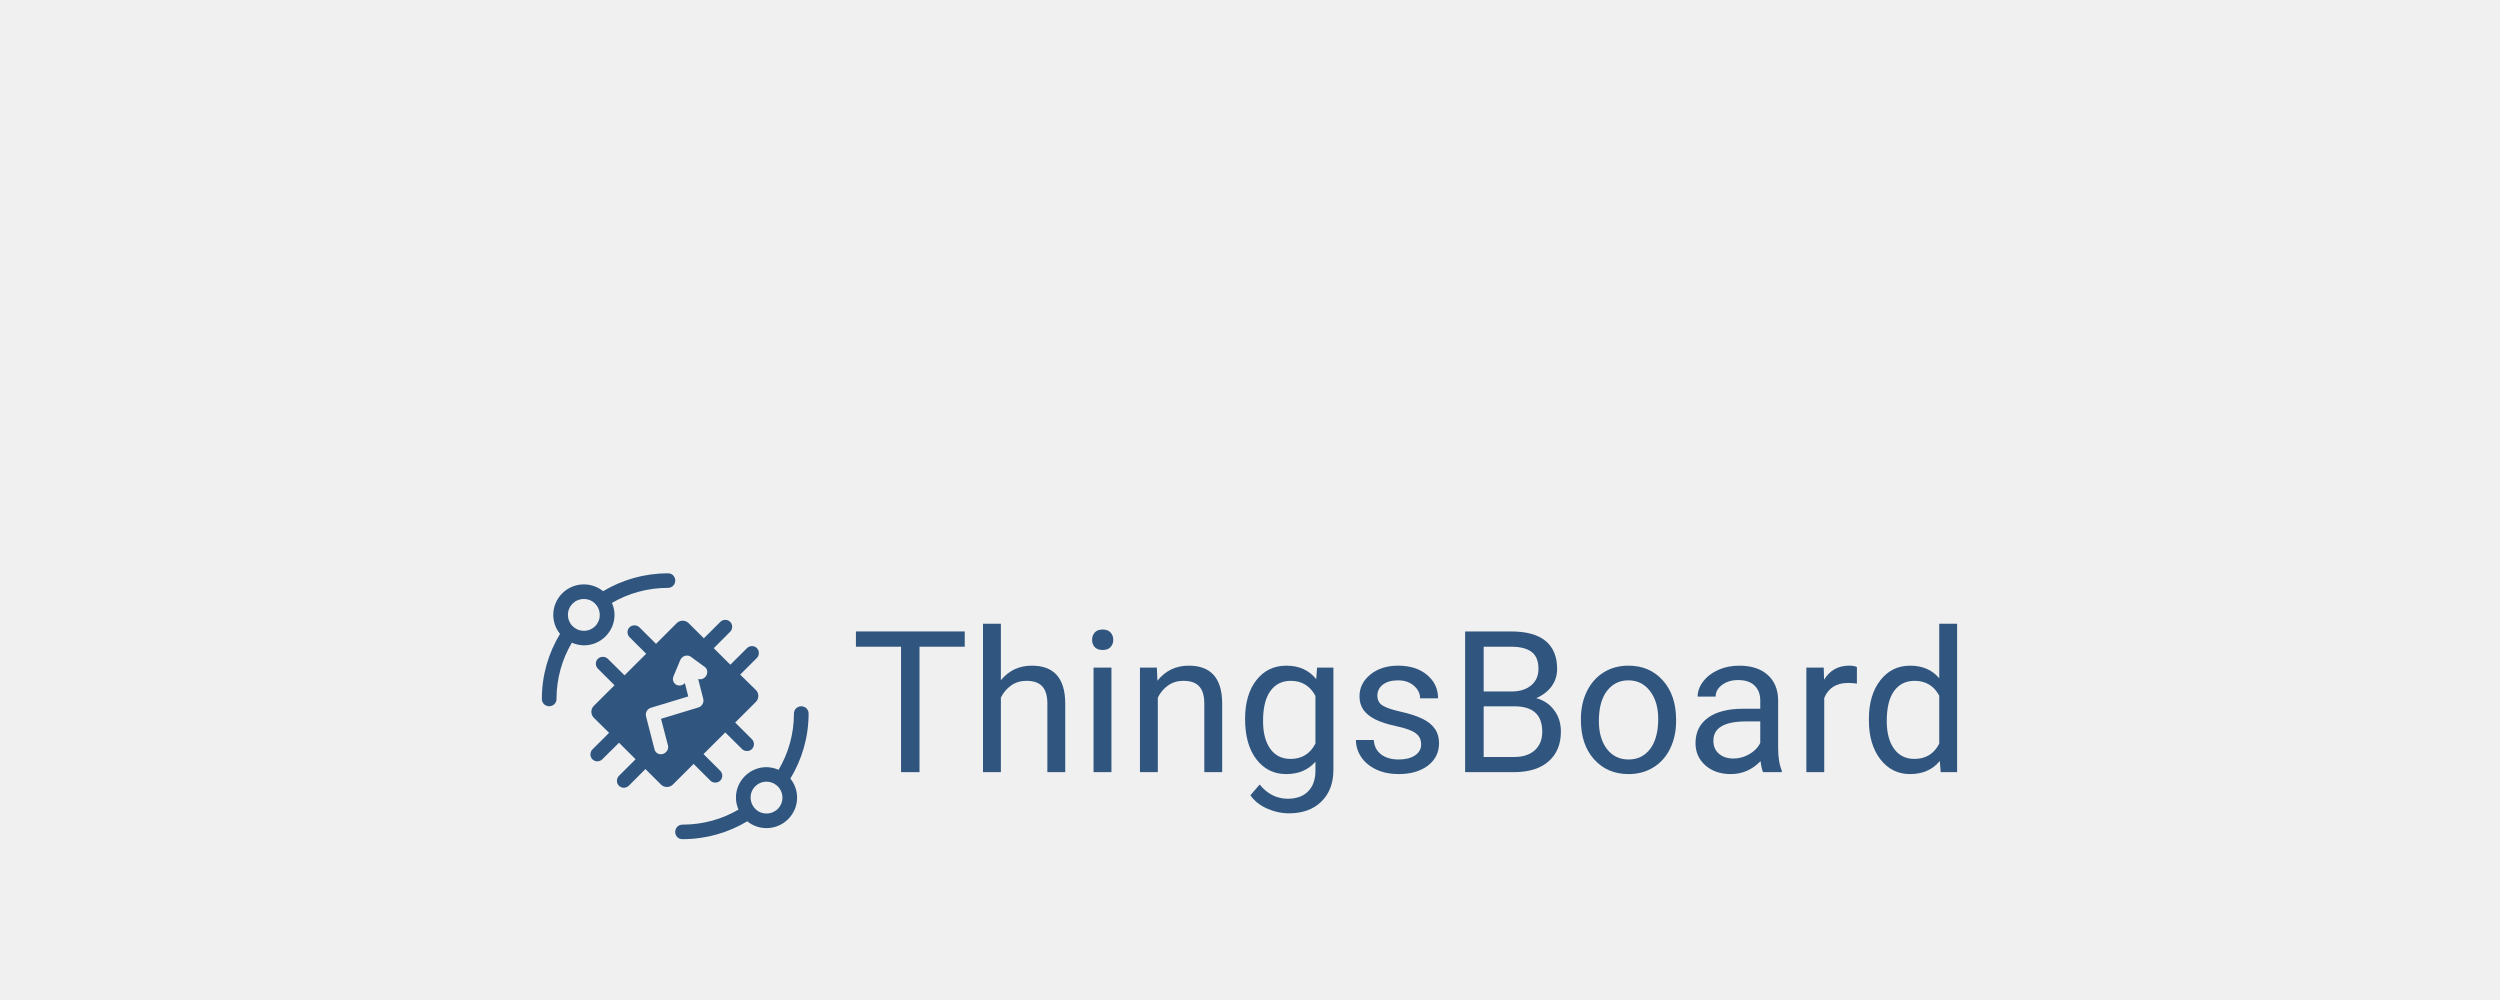
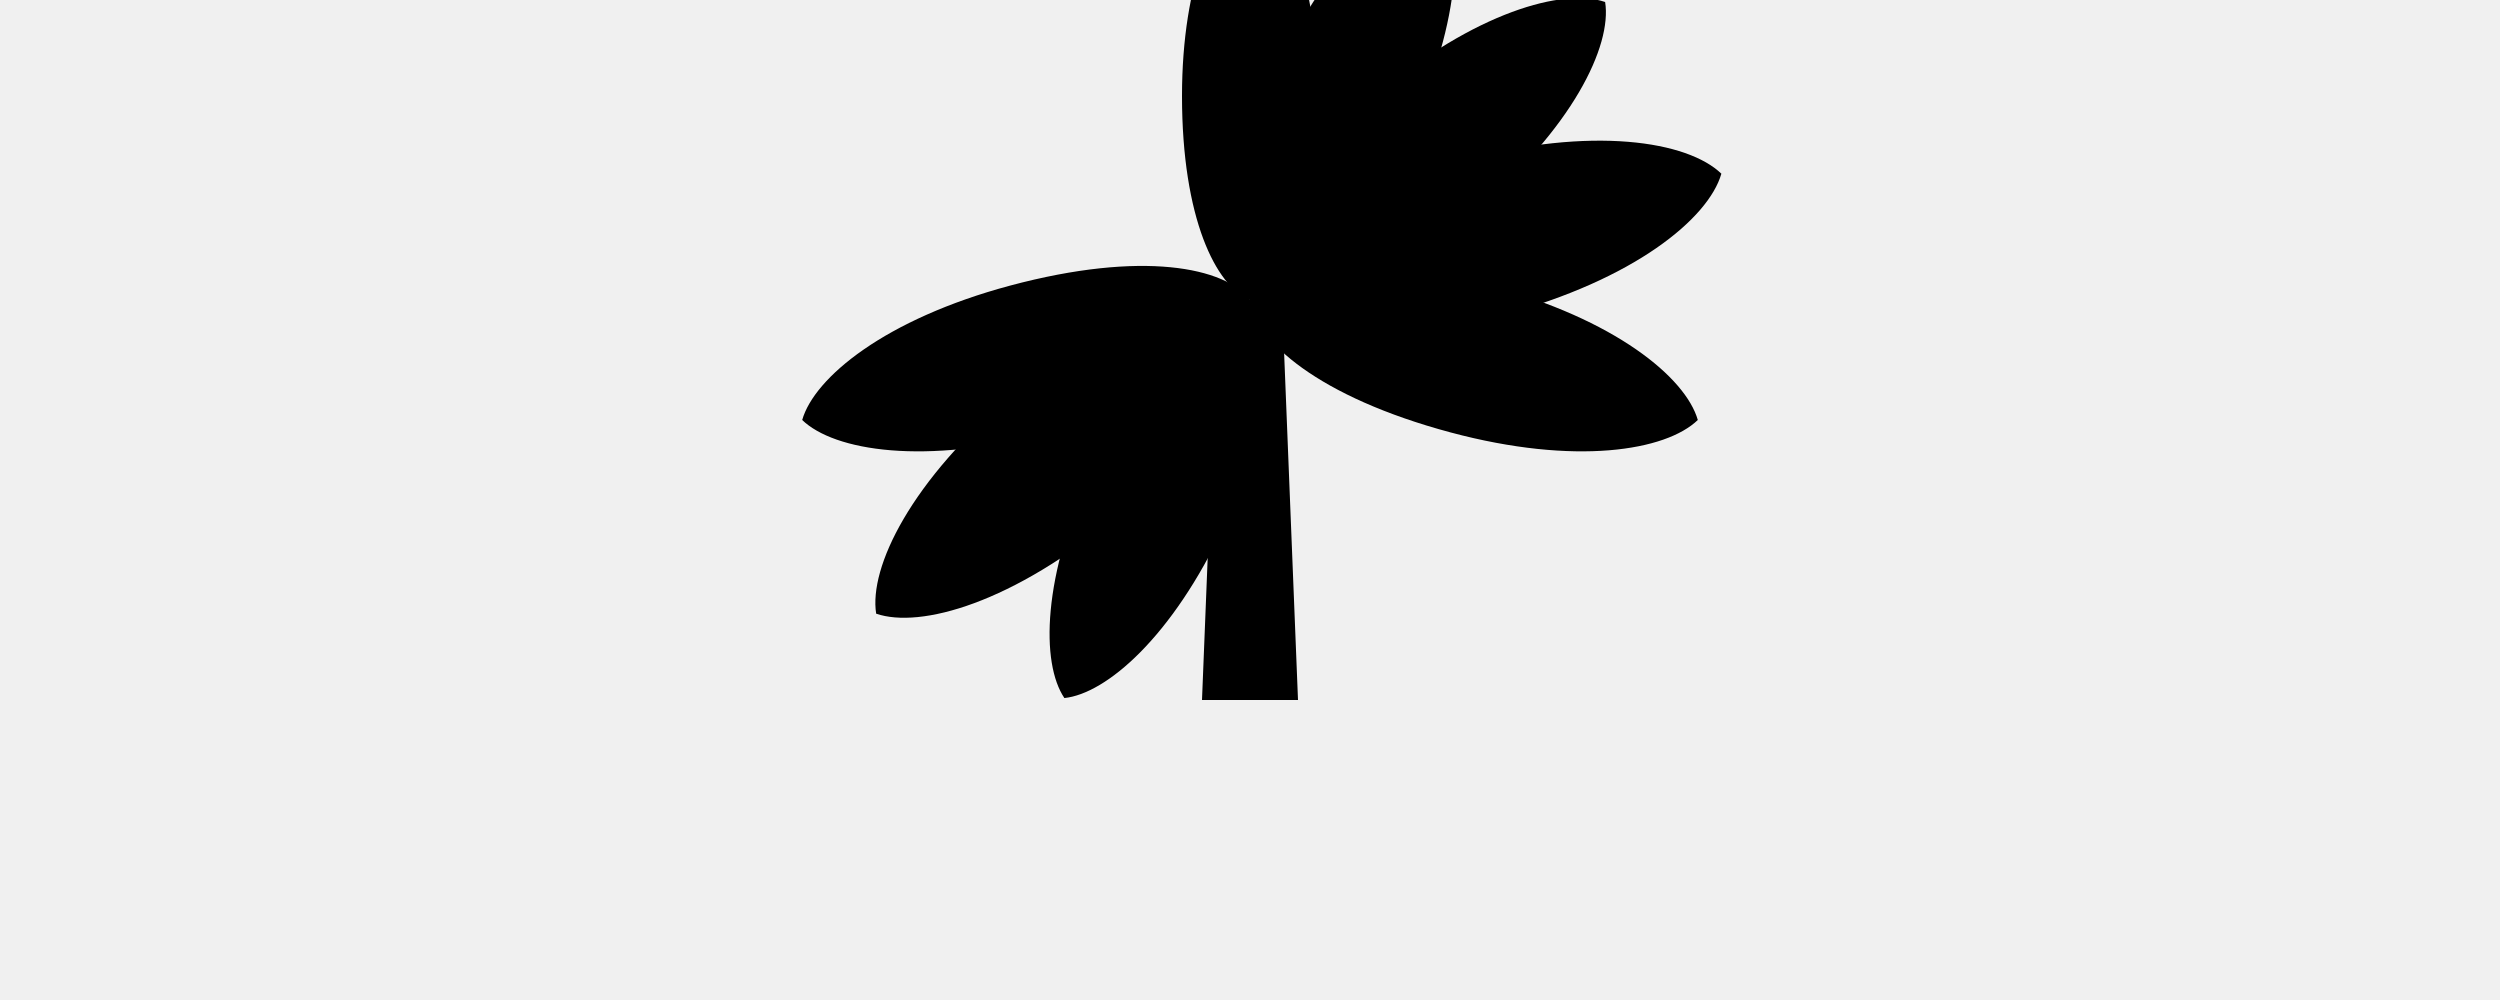
- <svg xmlns="http://www.w3.org/2000/svg" width="375" height="150" viewBox="0 0 375 150" fill="none">
-   <g clip-path="url(#clip0_1020_224)">
-     <path fill-rule="evenodd" clip-rule="evenodd" d="M100.165 86C96.615 86 93.303 86.984 90.465 88.679C89.653 88.019 88.64 87.657 87.578 87.657C85.053 87.657 82.99 89.713 82.99 92.231C82.99 93.277 83.353 94.287 84.003 95.084C82.278 97.938 81.278 101.265 81.278 104.829C81.278 104.978 81.303 105.115 81.353 105.252C81.403 105.389 81.49 105.514 81.59 105.614C81.69 105.713 81.815 105.801 81.953 105.85C82.09 105.9 82.228 105.938 82.378 105.938C82.528 105.938 82.665 105.913 82.803 105.85C82.94 105.801 83.053 105.713 83.165 105.614C83.265 105.514 83.353 105.389 83.403 105.252C83.453 105.115 83.49 104.978 83.478 104.829C83.478 101.751 84.315 98.885 85.778 96.405C86.353 96.654 86.965 96.791 87.59 96.804C90.115 96.804 92.178 94.748 92.178 92.231C92.178 91.608 92.04 90.997 91.79 90.436C94.253 89.003 97.115 88.181 100.178 88.181C100.328 88.181 100.465 88.156 100.603 88.106C100.74 88.056 100.865 87.969 100.965 87.869C101.065 87.769 101.153 87.645 101.203 87.508C101.253 87.371 101.29 87.234 101.29 87.084C101.29 86.935 101.265 86.797 101.203 86.66C101.153 86.523 101.065 86.411 100.965 86.299C100.865 86.199 100.74 86.112 100.603 86.062C100.453 86.025 100.315 86 100.165 86ZM87.578 89.85C88.315 89.85 88.978 90.162 89.428 90.735L89.453 90.76C89.79 91.184 89.965 91.707 89.965 92.243C89.965 93.576 88.903 94.623 87.578 94.623C87.028 94.623 86.503 94.436 86.078 94.087C85.515 93.639 85.19 92.953 85.19 92.231C85.19 90.897 86.253 89.85 87.578 89.85ZM111.028 101.19L113.54 98.686C113.74 98.486 113.828 98.212 113.828 97.938C113.828 97.352 113.34 96.891 112.753 96.916C112.503 96.929 112.253 97.028 112.065 97.203L109.553 99.707L107.065 97.228C107.328 96.966 108.728 95.57 109.54 94.748C109.74 94.549 109.828 94.274 109.828 94C109.828 93.415 109.34 92.954 108.753 92.978C108.503 92.991 108.253 93.091 108.065 93.265L105.578 95.745L103.303 93.477C102.803 92.978 102.003 92.978 101.503 93.477L98.403 96.58L95.903 94.087C95.703 93.888 95.428 93.801 95.153 93.801C94.565 93.801 94.103 94.287 94.128 94.873C94.14 95.134 94.24 95.371 94.415 95.558L96.928 98.062L93.678 101.302L93.678 101.302L93.678 101.302C93.514 101.139 92.028 99.657 91.165 98.81C90.965 98.611 90.69 98.524 90.415 98.524C90.115 98.524 89.853 98.648 89.665 98.835C89.478 99.022 89.365 99.296 89.378 99.595C89.39 99.844 89.49 100.094 89.665 100.281C90.315 100.939 91.461 102.074 91.954 102.563C92.068 102.676 92.147 102.755 92.178 102.785L89.078 105.876C88.578 106.374 88.578 107.172 89.078 107.67L91.365 109.925L88.853 112.43C88.653 112.629 88.565 112.904 88.565 113.178C88.565 113.763 89.053 114.225 89.64 114.2C89.89 114.187 90.14 114.087 90.328 113.913C91.153 113.103 92.728 111.533 92.853 111.408L95.34 113.888L92.828 116.393C92.628 116.592 92.54 116.866 92.54 117.14C92.54 117.726 93.028 118.187 93.615 118.162C93.865 118.15 94.115 118.05 94.303 117.876C95.128 117.066 96.69 115.496 96.815 115.358L99.14 117.676C99.64 118.175 100.44 118.175 100.94 117.676L104.04 114.586L106.565 117.103C106.765 117.302 107.04 117.39 107.315 117.39C107.903 117.39 108.365 116.904 108.34 116.318C108.328 116.069 108.228 115.82 108.053 115.633C107.203 114.773 105.528 113.115 105.528 113.115L108.79 109.863C108.853 109.925 110.428 111.496 111.315 112.368C111.515 112.567 111.79 112.654 112.065 112.654C112.653 112.654 113.115 112.168 113.09 111.583C113.078 111.334 112.978 111.084 112.803 110.897C112.052 110.138 110.649 108.748 110.339 108.441L110.338 108.44L110.278 108.38L113.378 105.29C113.878 104.791 113.878 103.994 113.378 103.496L111.028 101.19ZM105.965 101.302C105.728 101.763 105.203 101.988 104.728 101.851L105.49 104.841C105.628 105.377 105.29 105.963 104.74 106.125L99.153 107.82L100.19 111.795C100.34 112.343 100.003 112.916 99.44 113.091C98.878 113.265 98.315 112.953 98.178 112.405L96.903 107.446C96.765 106.897 97.103 106.324 97.653 106.162L103.24 104.467L102.728 102.461C102.378 102.848 101.828 102.935 101.403 102.686C100.978 102.436 100.828 101.901 101.028 101.439L102.04 99.01C102.09 98.885 102.178 98.76 102.278 98.661C102.49 98.449 102.778 98.324 103.065 98.337C103.278 98.337 103.478 98.399 103.64 98.524L105.703 100.031C106.09 100.293 106.203 100.841 105.965 101.302ZM112.09 123.196C109.253 124.891 105.94 125.875 102.39 125.875C102.24 125.875 102.103 125.85 101.965 125.813C101.828 125.763 101.703 125.676 101.603 125.576C101.503 125.464 101.415 125.352 101.365 125.215C101.303 125.078 101.278 124.941 101.278 124.791C101.278 124.642 101.315 124.504 101.365 124.367C101.415 124.23 101.503 124.106 101.603 124.006C101.703 123.906 101.828 123.819 101.965 123.769C102.103 123.719 102.24 123.695 102.39 123.695C105.453 123.695 108.315 122.872 110.778 121.439C110.528 120.878 110.39 120.268 110.39 119.645C110.39 117.128 112.453 115.071 114.978 115.071C115.603 115.084 116.215 115.221 116.79 115.47C118.253 112.99 119.09 110.124 119.09 107.047C119.09 106.897 119.115 106.76 119.165 106.623C119.215 106.486 119.303 106.361 119.403 106.261C119.515 106.162 119.628 106.075 119.765 106.025C119.903 105.962 120.04 105.937 120.19 105.937C120.34 105.937 120.478 105.975 120.615 106.025C120.753 106.075 120.878 106.162 120.978 106.261C121.078 106.361 121.165 106.486 121.215 106.623C121.265 106.76 121.29 106.897 121.29 107.047C121.29 110.61 120.278 113.95 118.553 116.791C119.203 117.589 119.565 118.598 119.565 119.645C119.565 122.162 117.503 124.218 114.978 124.218C113.915 124.218 112.903 123.857 112.09 123.196ZM113.128 121.14C113.578 121.713 114.24 122.025 114.978 122.025C116.303 122.025 117.365 120.978 117.365 119.645C117.365 118.922 117.04 118.237 116.478 117.788C116.053 117.439 115.528 117.252 114.978 117.252C113.653 117.252 112.59 118.299 112.59 119.632C112.59 120.168 112.765 120.691 113.103 121.115L113.128 121.14Z" fill="#305680" />
+ <svg xmlns="http://www.w3.org/2000/svg" width="375" height="150" viewBox="0 0 375 150" fill="currentColor">
+   <g transform="translate(187.5 75.0) scale(1.2) translate(-40 -45)">
+     <g transform="translate(40 48)">
+       <path d="M -4 -28 L 4 -28 L 6 22 L -6 22 Z" />
+       <g transform="translate(0 -28)">
+         <g transform="rotate(165) scale(0.95)">
+           <path d="M 0 0 C 2 -5 12 -10 30 -10 C 47 -10 58 -5 61 0 C 58 5 47 10 30 10 C 12 10 2 5 0 0 Z" />
+         </g>
+         <g transform="rotate(140)">
+           <path d="M 0 0 C 2 -5 12 -10 30 -10 C 47 -10 58 -5 61 0 C 58 5 47 10 30 10 C 12 10 2 5 0 0 Z" />
+         </g>
+         <g transform="rotate(115) scale(0.9)">
+           <path d="M 0 0 C 2 -5 12 -10 30 -10 C 47 -10 58 -5 61 0 C 58 5 47 10 30 10 C 12 10 2 5 0 0 Z" />
+         </g>
+         <g transform="rotate(-90) scale(0.85)">
+           <path d="M 0 0 C 2 -5 12 -10 30 -10 C 47 -10 58 -5 61 0 C 58 5 47 10 30 10 C 12 10 2 5 0 0 Z" />
+         </g>
+         <g transform="rotate(-65) scale(0.92)">
+           <path d="M 0 0 C 2 -5 12 -10 30 -10 C 47 -10 58 -5 61 0 C 58 5 47 10 30 10 C 12 10 2 5 0 0 Z" />
+         </g>
+         <g transform="rotate(-40) scale(0.95)">
+           <path d="M 0 0 C 2 -5 12 -10 30 -10 C 47 -10 58 -5 61 0 C 58 5 47 10 30 10 C 12 10 2 5 0 0 Z" />
+         </g>
+         <g transform="rotate(-15)">
+           <path d="M 0 0 C 2 -5 12 -10 30 -10 C 47 -10 58 -5 61 0 C 58 5 47 10 30 10 C 12 10 2 5 0 0 Z" />
+         </g>
+         <g transform="rotate(15) scale(0.95)">
+           <path d="M 0 0 C 2 -5 12 -10 30 -10 C 47 -10 58 -5 61 0 C 58 5 47 10 30 10 C 12 10 2 5 0 0 Z" />
+         </g>
+       </g>
+     </g>
  </g>
-   <path d="M144.71 97.007H137.926V115.823H135.157V97.007H128.388V94.717H144.71V97.007V97.007Z" fill="#305680" />
-   <path d="M150.131 102.038C151.32 100.578 152.866 99.849 154.77 99.849C158.085 99.849 159.757 101.719 159.786 105.459V115.823H157.104V105.444C157.094 104.313 156.833 103.478 156.321 102.936C155.819 102.395 155.031 102.125 153.958 102.125C153.089 102.125 152.325 102.357 151.668 102.82C151.011 103.284 150.499 103.893 150.131 104.647V115.823H147.45V93.558H150.131V102.038V102.038Z" fill="#305680" />
-   <path d="M166.715 115.823H164.033V100.138H166.715V115.823ZM163.815 95.978C163.815 95.543 163.946 95.176 164.207 94.876C164.477 94.576 164.874 94.427 165.395 94.427C165.917 94.427 166.314 94.576 166.584 94.876C166.855 95.176 166.99 95.543 166.99 95.978C166.99 96.413 166.855 96.775 166.584 97.065C166.314 97.355 165.917 97.5 165.395 97.5C164.874 97.5 164.477 97.355 164.207 97.065C163.946 96.775 163.815 96.413 163.815 95.978Z" fill="#305680" />
-   <path d="M173.527 100.139L173.614 102.11C174.813 100.602 176.378 99.849 178.311 99.849C181.626 99.849 183.298 101.719 183.327 105.459V115.823H180.645V105.444C180.635 104.313 180.374 103.477 179.862 102.936C179.36 102.395 178.572 102.124 177.499 102.124C176.63 102.124 175.866 102.356 175.209 102.82C174.552 103.284 174.04 103.893 173.672 104.647V115.823H170.991V100.139H173.527V100.139Z" fill="#305680" />
-   <path d="M186.762 107.85C186.762 105.405 187.328 103.463 188.458 102.023C189.589 100.573 191.087 99.849 192.952 99.849C194.865 99.849 196.358 100.525 197.431 101.878L197.562 100.139H200.011V115.446C200.011 117.476 199.407 119.075 198.199 120.244C197.001 121.414 195.387 121.998 193.358 121.998C192.227 121.998 191.121 121.757 190.038 121.273C188.956 120.79 188.13 120.128 187.559 119.287L188.951 117.678C190.101 119.099 191.507 119.809 193.169 119.809C194.474 119.809 195.489 119.442 196.213 118.708C196.948 117.973 197.315 116.939 197.315 115.606V114.257C196.242 115.494 194.778 116.113 192.923 116.113C191.087 116.113 189.599 115.374 188.458 113.895C187.328 112.416 186.762 110.402 186.762 107.85V107.85ZM189.458 108.155C189.458 109.923 189.821 111.315 190.546 112.33C191.27 113.335 192.285 113.837 193.59 113.837C195.281 113.837 196.523 113.069 197.315 111.532V104.371C196.494 102.873 195.262 102.124 193.619 102.124C192.314 102.124 191.295 102.632 190.56 103.647C189.826 104.661 189.458 106.164 189.458 108.155V108.155Z" fill="#305680" />
-   <path d="M213.173 111.663C213.173 110.938 212.898 110.377 212.347 109.981C211.806 109.575 210.854 109.227 209.491 108.937C208.138 108.648 207.061 108.3 206.259 107.894C205.466 107.488 204.877 107.005 204.49 106.444C204.113 105.884 203.925 105.217 203.925 104.444C203.925 103.159 204.466 102.071 205.549 101.182C206.641 100.293 208.032 99.849 209.723 99.849C211.501 99.849 212.941 100.308 214.043 101.226C215.154 102.144 215.71 103.318 215.71 104.748H213.014C213.014 104.014 212.7 103.381 212.072 102.849C211.453 102.318 210.67 102.052 209.723 102.052C208.747 102.052 207.984 102.265 207.433 102.69C206.882 103.115 206.607 103.671 206.607 104.357C206.607 105.004 206.863 105.492 207.375 105.821C207.887 106.149 208.81 106.464 210.144 106.763C211.487 107.063 212.574 107.42 213.405 107.836C214.236 108.251 214.85 108.754 215.246 109.343C215.652 109.923 215.855 110.634 215.855 111.474C215.855 112.876 215.295 114.001 214.174 114.852C213.053 115.693 211.598 116.113 209.81 116.113C208.554 116.113 207.443 115.891 206.476 115.446C205.51 115.002 204.751 114.383 204.2 113.591C203.659 112.789 203.389 111.924 203.389 110.996H206.07C206.119 111.895 206.476 112.61 207.143 113.141C207.82 113.663 208.709 113.924 209.81 113.924C210.825 113.924 211.637 113.721 212.246 113.315C212.864 112.9 213.173 112.349 213.173 111.663V111.663Z" fill="#305680" />
-   <path d="M219.769 115.823V94.717H226.669C228.959 94.717 230.68 95.19 231.83 96.137C232.989 97.084 233.569 98.486 233.569 100.341C233.569 101.327 233.289 102.201 232.728 102.965C232.168 103.719 231.404 104.303 230.438 104.719C231.578 105.038 232.477 105.647 233.134 106.545C233.801 107.434 234.134 108.497 234.134 109.734C234.134 111.629 233.521 113.117 232.293 114.199C231.066 115.282 229.331 115.823 227.089 115.823H219.769V115.823ZM222.552 105.951V113.547H227.147C228.442 113.547 229.462 113.213 230.206 112.547C230.96 111.87 231.337 110.942 231.337 109.763C231.337 107.222 229.955 105.951 227.191 105.951H222.552ZM222.552 103.719H226.756C227.974 103.719 228.945 103.414 229.67 102.805C230.404 102.197 230.771 101.37 230.771 100.327C230.771 99.167 230.433 98.326 229.757 97.804C229.08 97.273 228.051 97.007 226.669 97.007H222.552V103.719V103.719Z" fill="#305680" />
-   <path d="M237.135 107.836C237.135 106.299 237.435 104.917 238.034 103.69C238.643 102.463 239.484 101.516 240.556 100.849C241.639 100.182 242.871 99.849 244.253 99.849C246.388 99.849 248.113 100.588 249.428 102.066C250.752 103.545 251.414 105.512 251.414 107.966V108.155C251.414 109.682 251.119 111.054 250.529 112.272C249.95 113.48 249.114 114.422 248.022 115.098C246.939 115.775 245.693 116.113 244.282 116.113C242.156 116.113 240.431 115.374 239.107 113.895C237.792 112.416 237.135 110.46 237.135 108.024V107.836ZM239.831 108.155C239.831 109.894 240.233 111.291 241.035 112.344C241.846 113.397 242.929 113.924 244.282 113.924C245.644 113.924 246.727 113.393 247.529 112.33C248.331 111.257 248.732 109.759 248.732 107.836C248.732 106.116 248.321 104.724 247.5 103.661C246.688 102.588 245.606 102.052 244.253 102.052C242.929 102.052 241.861 102.579 241.049 103.632C240.237 104.685 239.831 106.193 239.831 108.155V108.155Z" fill="#305680" />
-   <path d="M264.46 115.823C264.305 115.514 264.179 114.963 264.083 114.17C262.836 115.465 261.348 116.113 259.618 116.113C258.072 116.113 256.801 115.678 255.806 114.808C254.82 113.929 254.327 112.818 254.327 111.474C254.327 109.841 254.946 108.575 256.183 107.676C257.429 106.768 259.178 106.314 261.43 106.314H264.039V105.082C264.039 104.144 263.759 103.4 263.199 102.849C262.638 102.289 261.812 102.009 260.72 102.009C259.763 102.009 258.961 102.25 258.313 102.733C257.666 103.216 257.342 103.801 257.342 104.487H254.646C254.646 103.705 254.921 102.951 255.472 102.226C256.033 101.491 256.787 100.912 257.734 100.486C258.69 100.061 259.739 99.849 260.879 99.849C262.686 99.849 264.102 100.303 265.127 101.211C266.151 102.11 266.682 103.352 266.721 104.937V112.156C266.721 113.595 266.905 114.741 267.272 115.591V115.823H264.46V115.823ZM260.01 113.779C260.85 113.779 261.648 113.562 262.401 113.127C263.155 112.692 263.701 112.127 264.039 111.431V108.213H261.937C258.652 108.213 257.009 109.174 257.009 111.097C257.009 111.938 257.289 112.595 257.85 113.069C258.41 113.542 259.13 113.779 260.01 113.779V113.779Z" fill="#305680" />
-   <path d="M278.535 102.545C278.13 102.477 277.69 102.443 277.216 102.443C275.457 102.443 274.264 103.192 273.636 104.69V115.823H270.954V100.139H273.563L273.607 101.951C274.486 100.549 275.733 99.849 277.347 99.849C277.869 99.849 278.265 99.916 278.535 100.052V102.545V102.545Z" fill="#305680" />
-   <path d="M280.333 107.85C280.333 105.444 280.903 103.511 282.043 102.052C283.183 100.583 284.676 99.849 286.522 99.849C288.358 99.849 289.813 100.477 290.885 101.733V93.558H293.567V115.823H291.103L290.972 114.142C289.9 115.456 288.407 116.113 286.493 116.113C284.676 116.113 283.193 115.369 282.043 113.881C280.903 112.392 280.333 110.45 280.333 108.053V107.85V107.85ZM283.014 108.155C283.014 109.933 283.381 111.325 284.116 112.33C284.85 113.335 285.865 113.837 287.16 113.837C288.861 113.837 290.103 113.074 290.885 111.547V104.342C290.083 102.864 288.851 102.125 287.189 102.125C285.875 102.125 284.85 102.632 284.116 103.647C283.381 104.661 283.014 106.164 283.014 108.155V108.155Z" fill="#305680" />
-   <defs>
-     <clipPath id="clip0_1020_224">
-       <rect width="40" height="40" fill="white" transform="translate(81.2778 86)" />
-     </clipPath>
-   </defs>
</svg>
